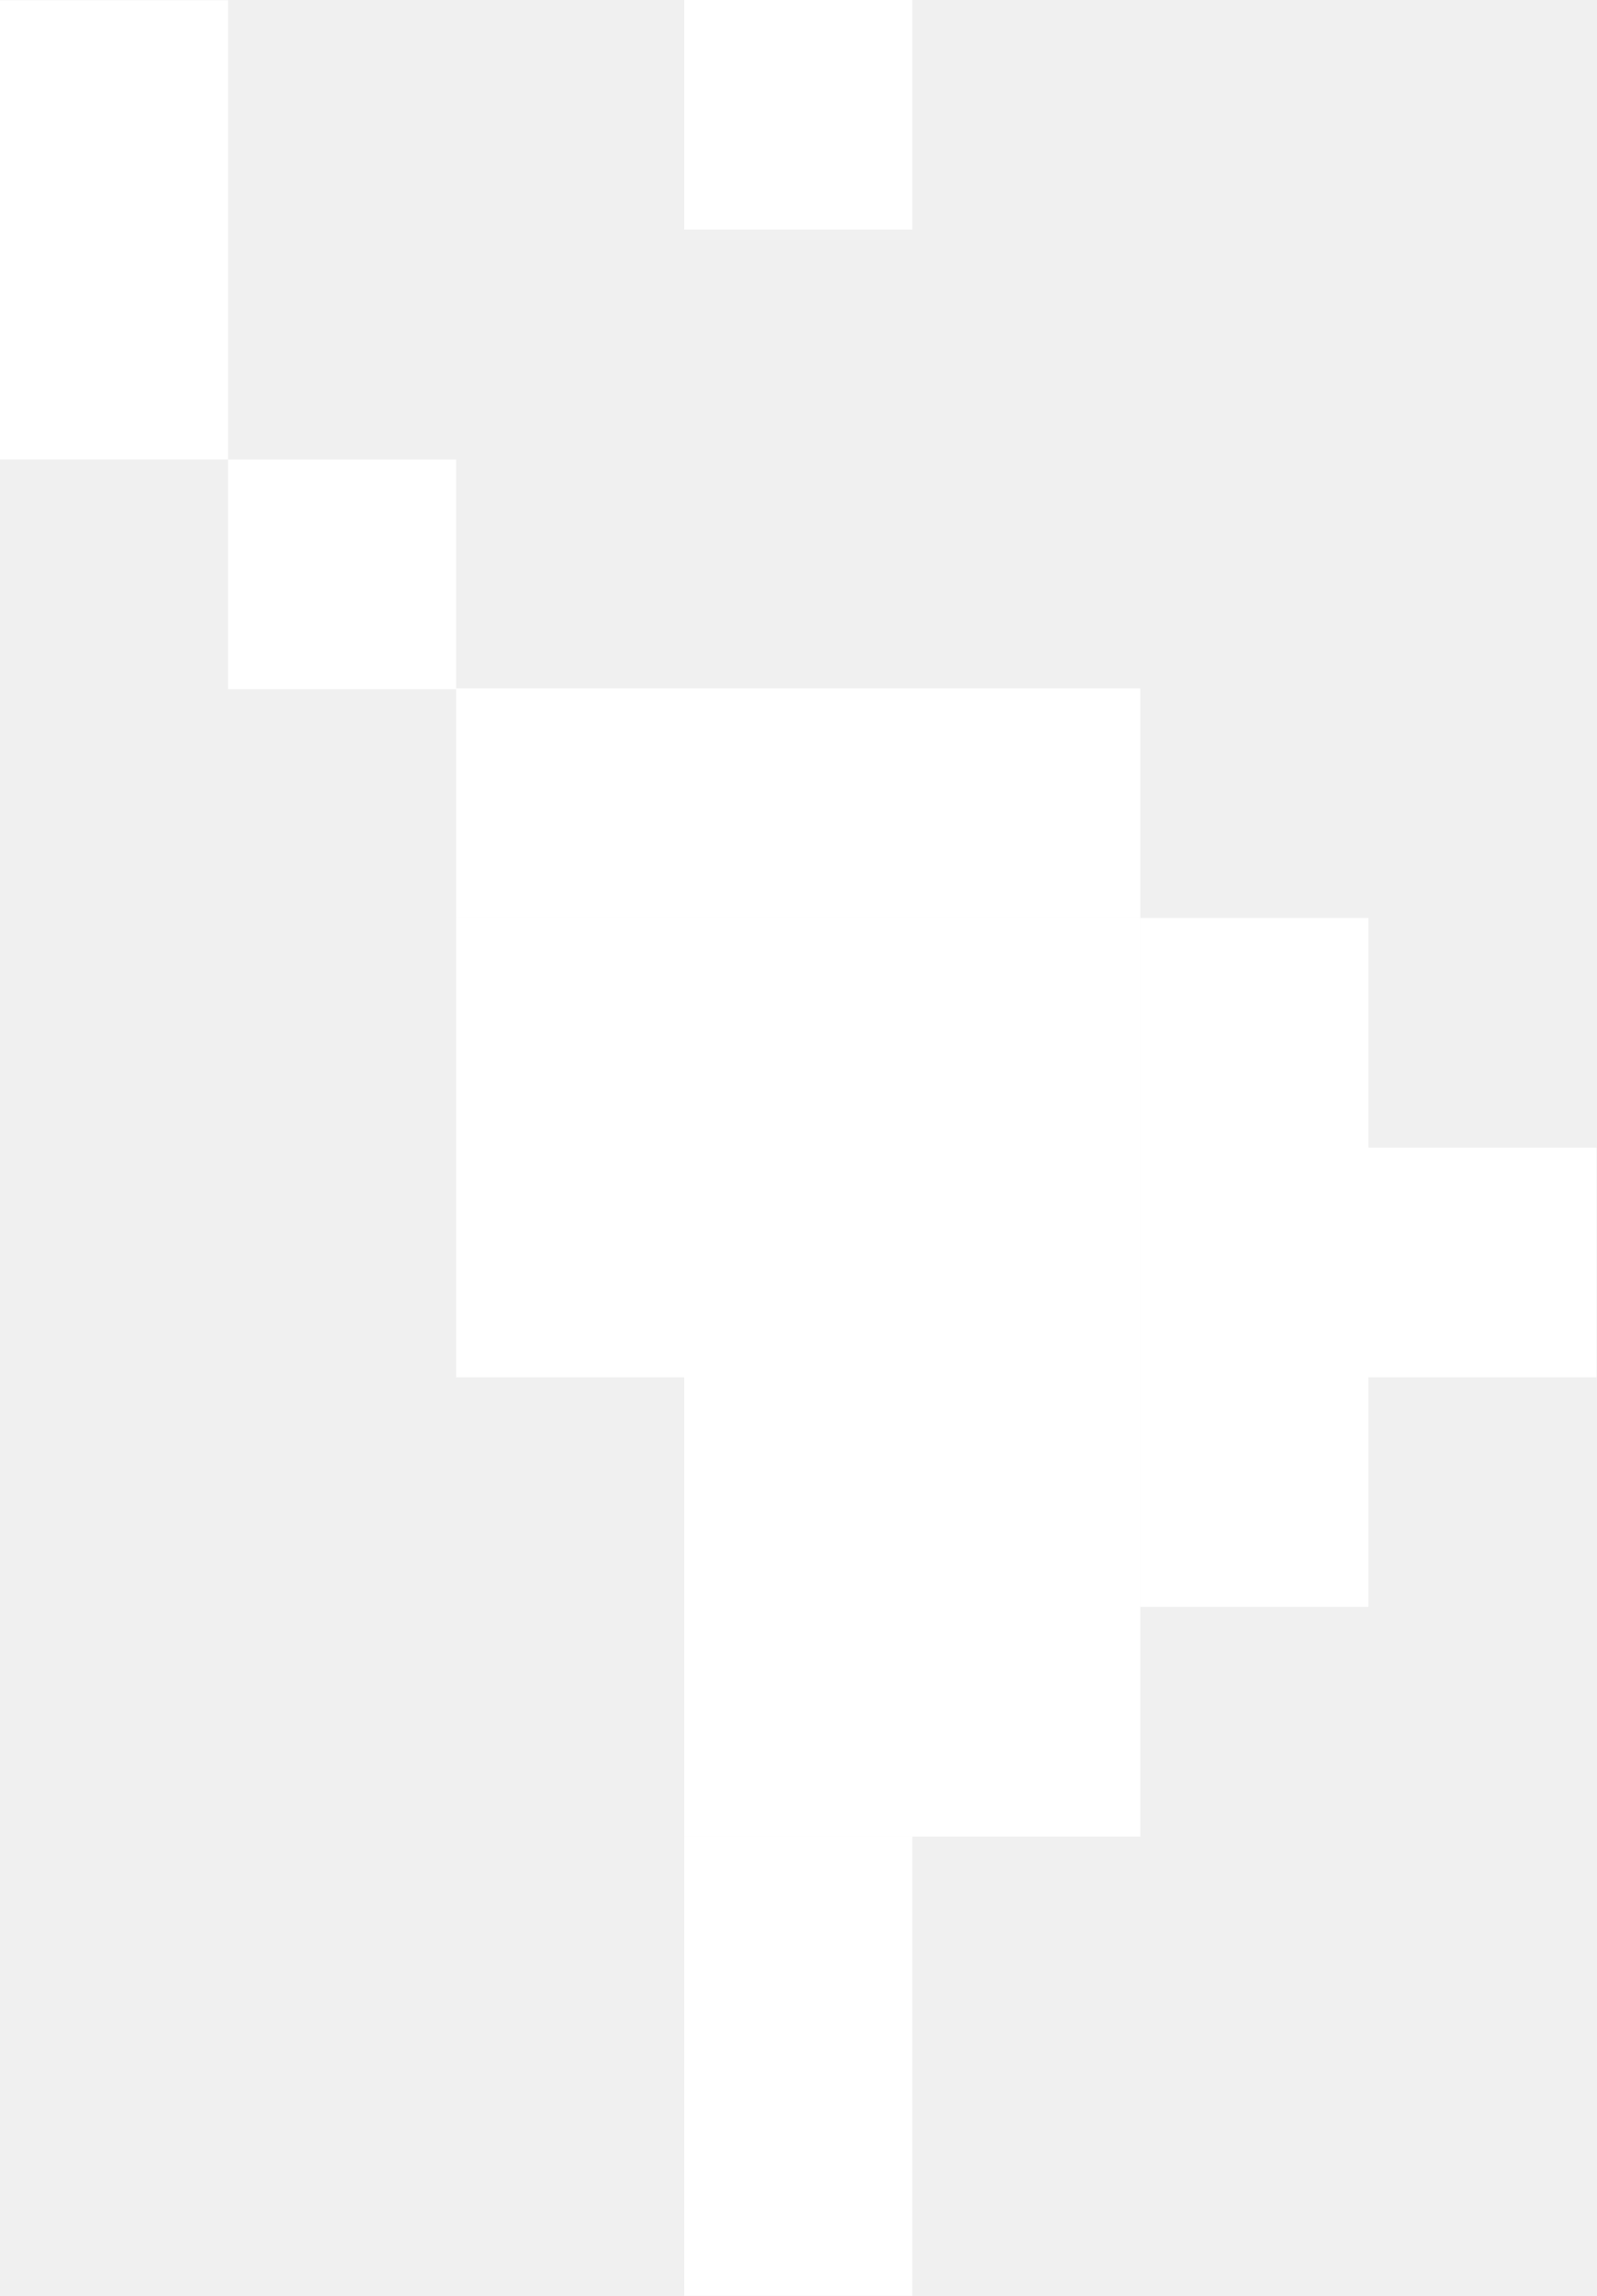
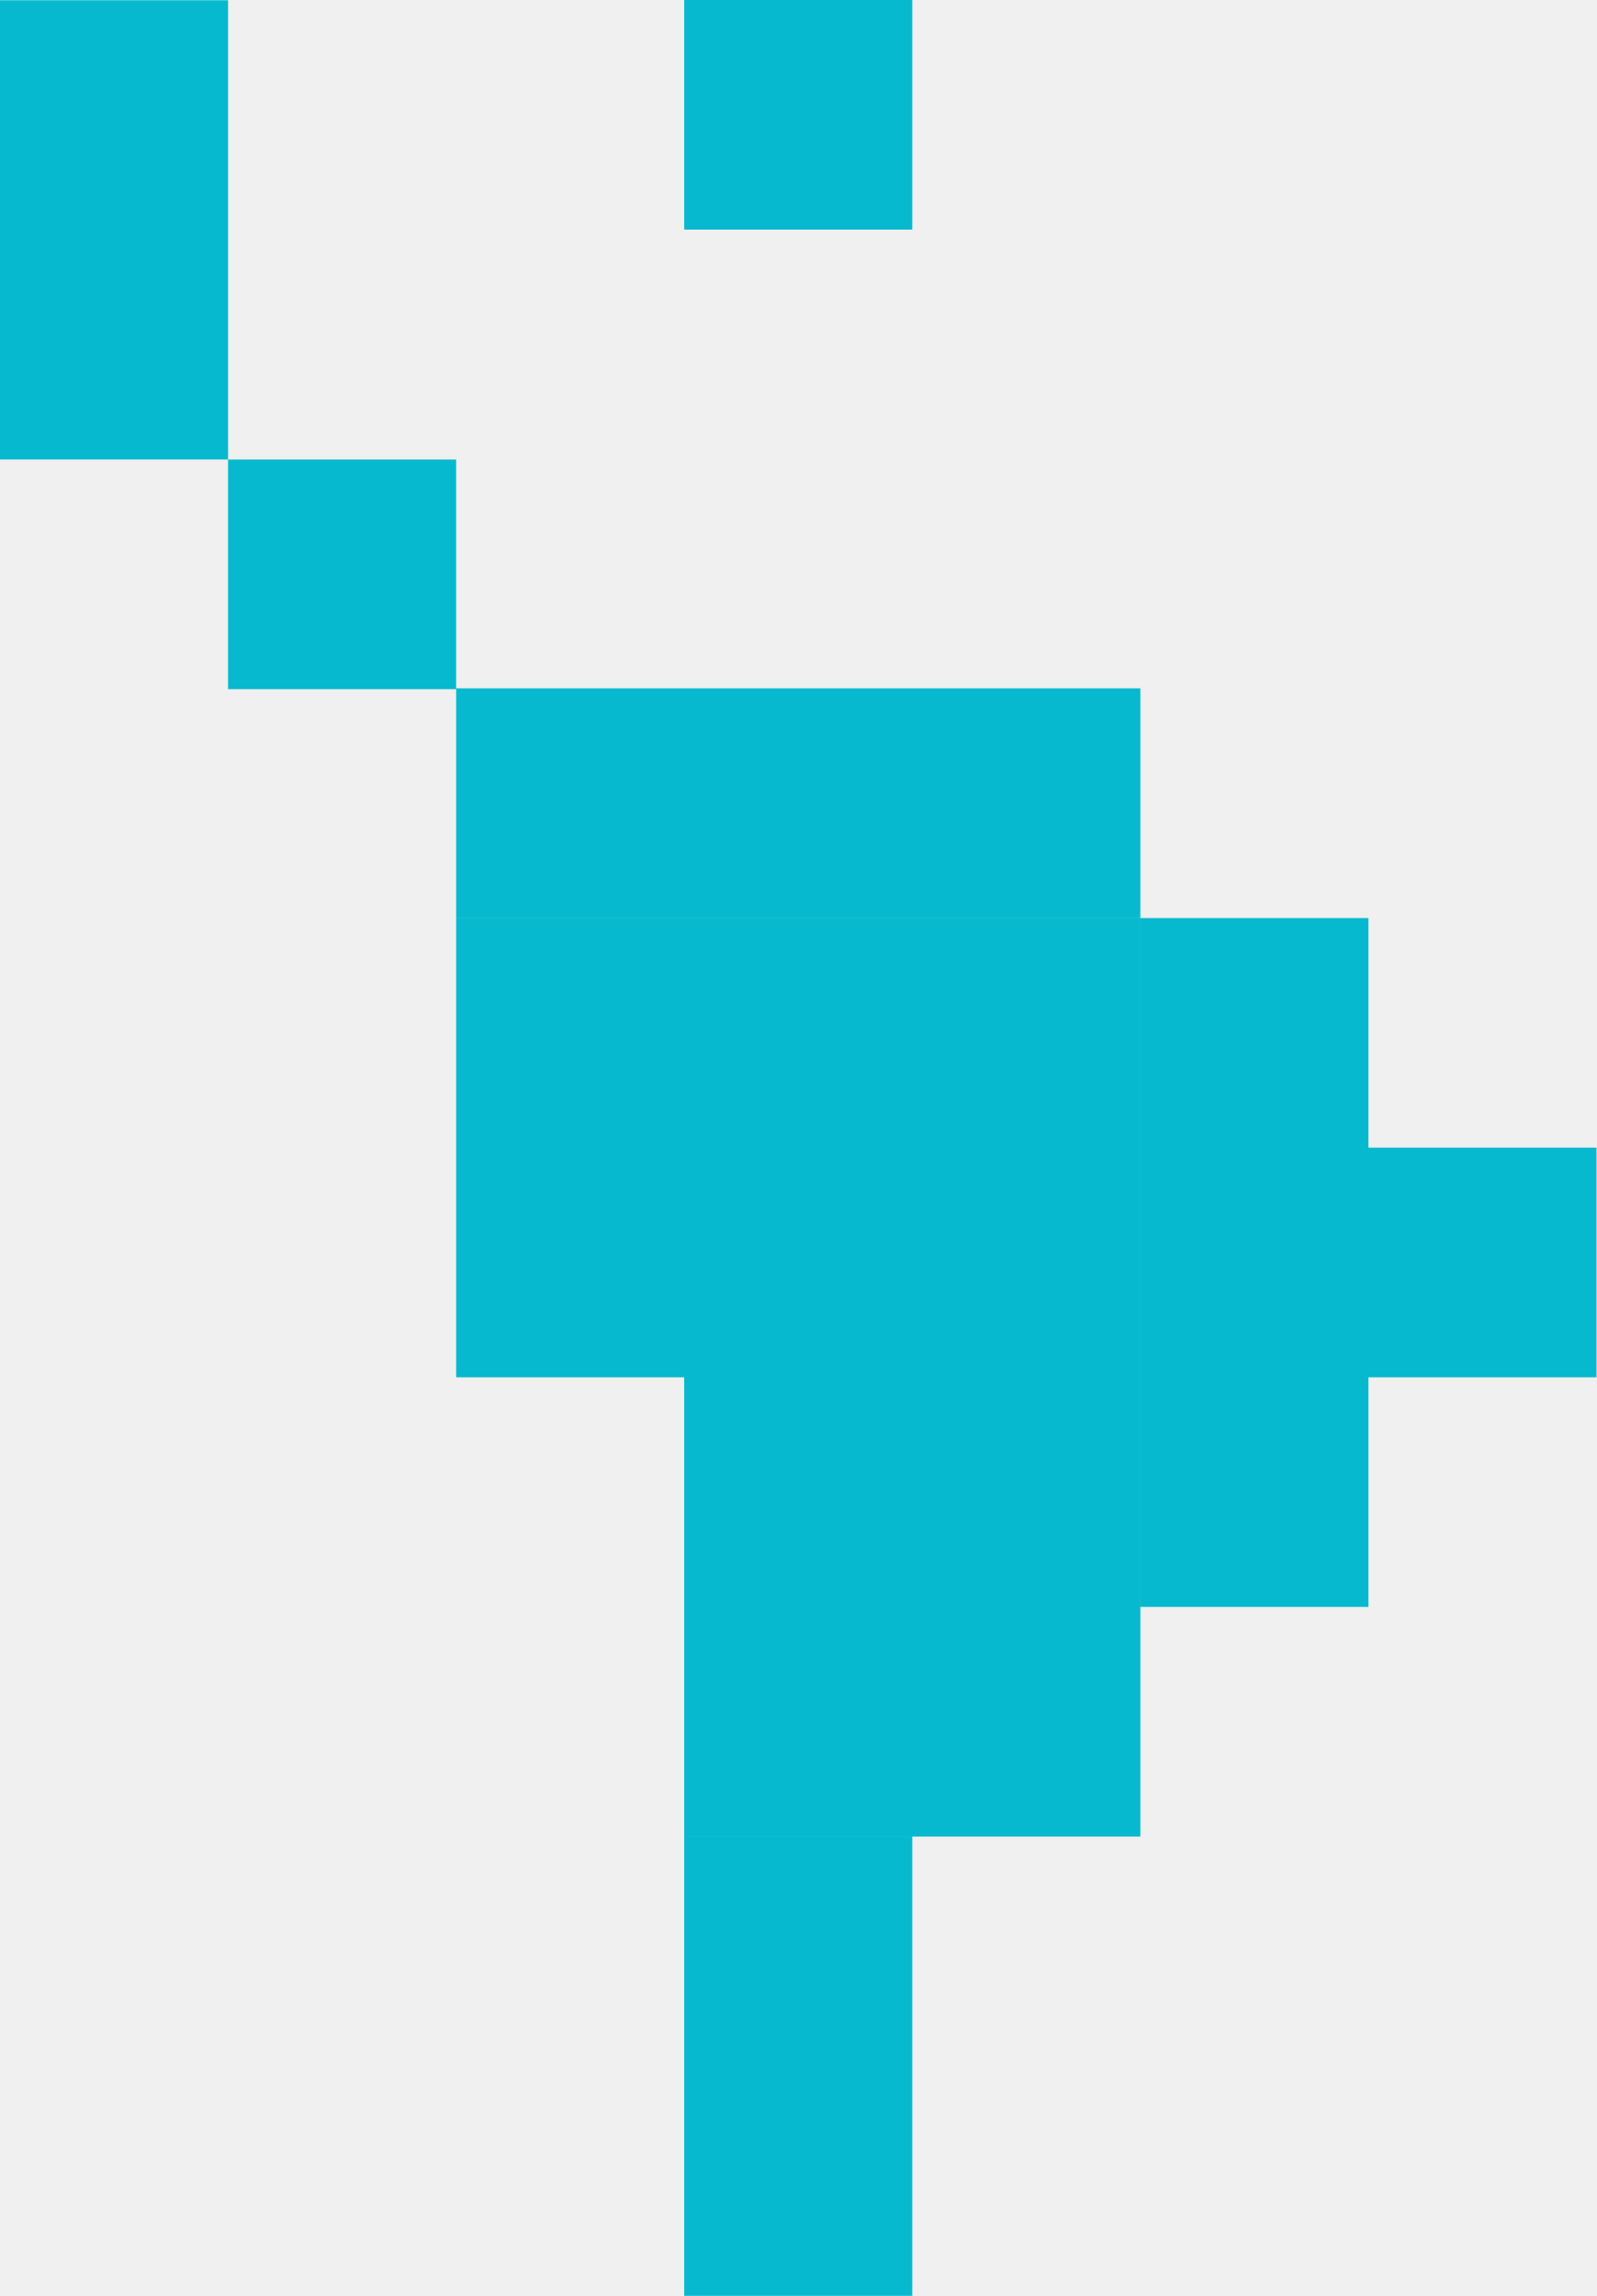
<svg xmlns="http://www.w3.org/2000/svg" width="226" height="325" viewBox="0 0 226 325" fill="none">
-   <path d="M129.142 324.975H96.858V259.969H129.142V324.975ZM161.426 259.963H96.858V194.957H64.574V129.951H161.426V259.963ZM193.716 162.454H226V194.957H193.716V227.46H161.432V129.951H193.716V162.454ZM161.426 129.939H64.574V97.436H161.426V129.939ZM64.568 97.551H32.284V65.048H64.568V97.551ZM32.284 65.042H0V0.036H32.284V65.042ZM129.142 32.503H96.858V0H129.142V32.503Z" fill="white" />
+   <path d="M129.142 324.975H96.858V259.969H129.142V324.975ZM161.426 259.963H96.858V194.957H64.574V129.951H161.426V259.963ZM193.716 162.454H226V194.957H193.716V227.46H161.432V129.951H193.716V162.454ZM161.426 129.939H64.574V97.436H161.426V129.939ZM64.568 97.551H32.284V65.048H64.568V97.551ZM32.284 65.042H0V0.036H32.284V65.042ZM129.142 32.503H96.858V0H129.142V32.503Z" fill="#06B9CE" />
</svg>
